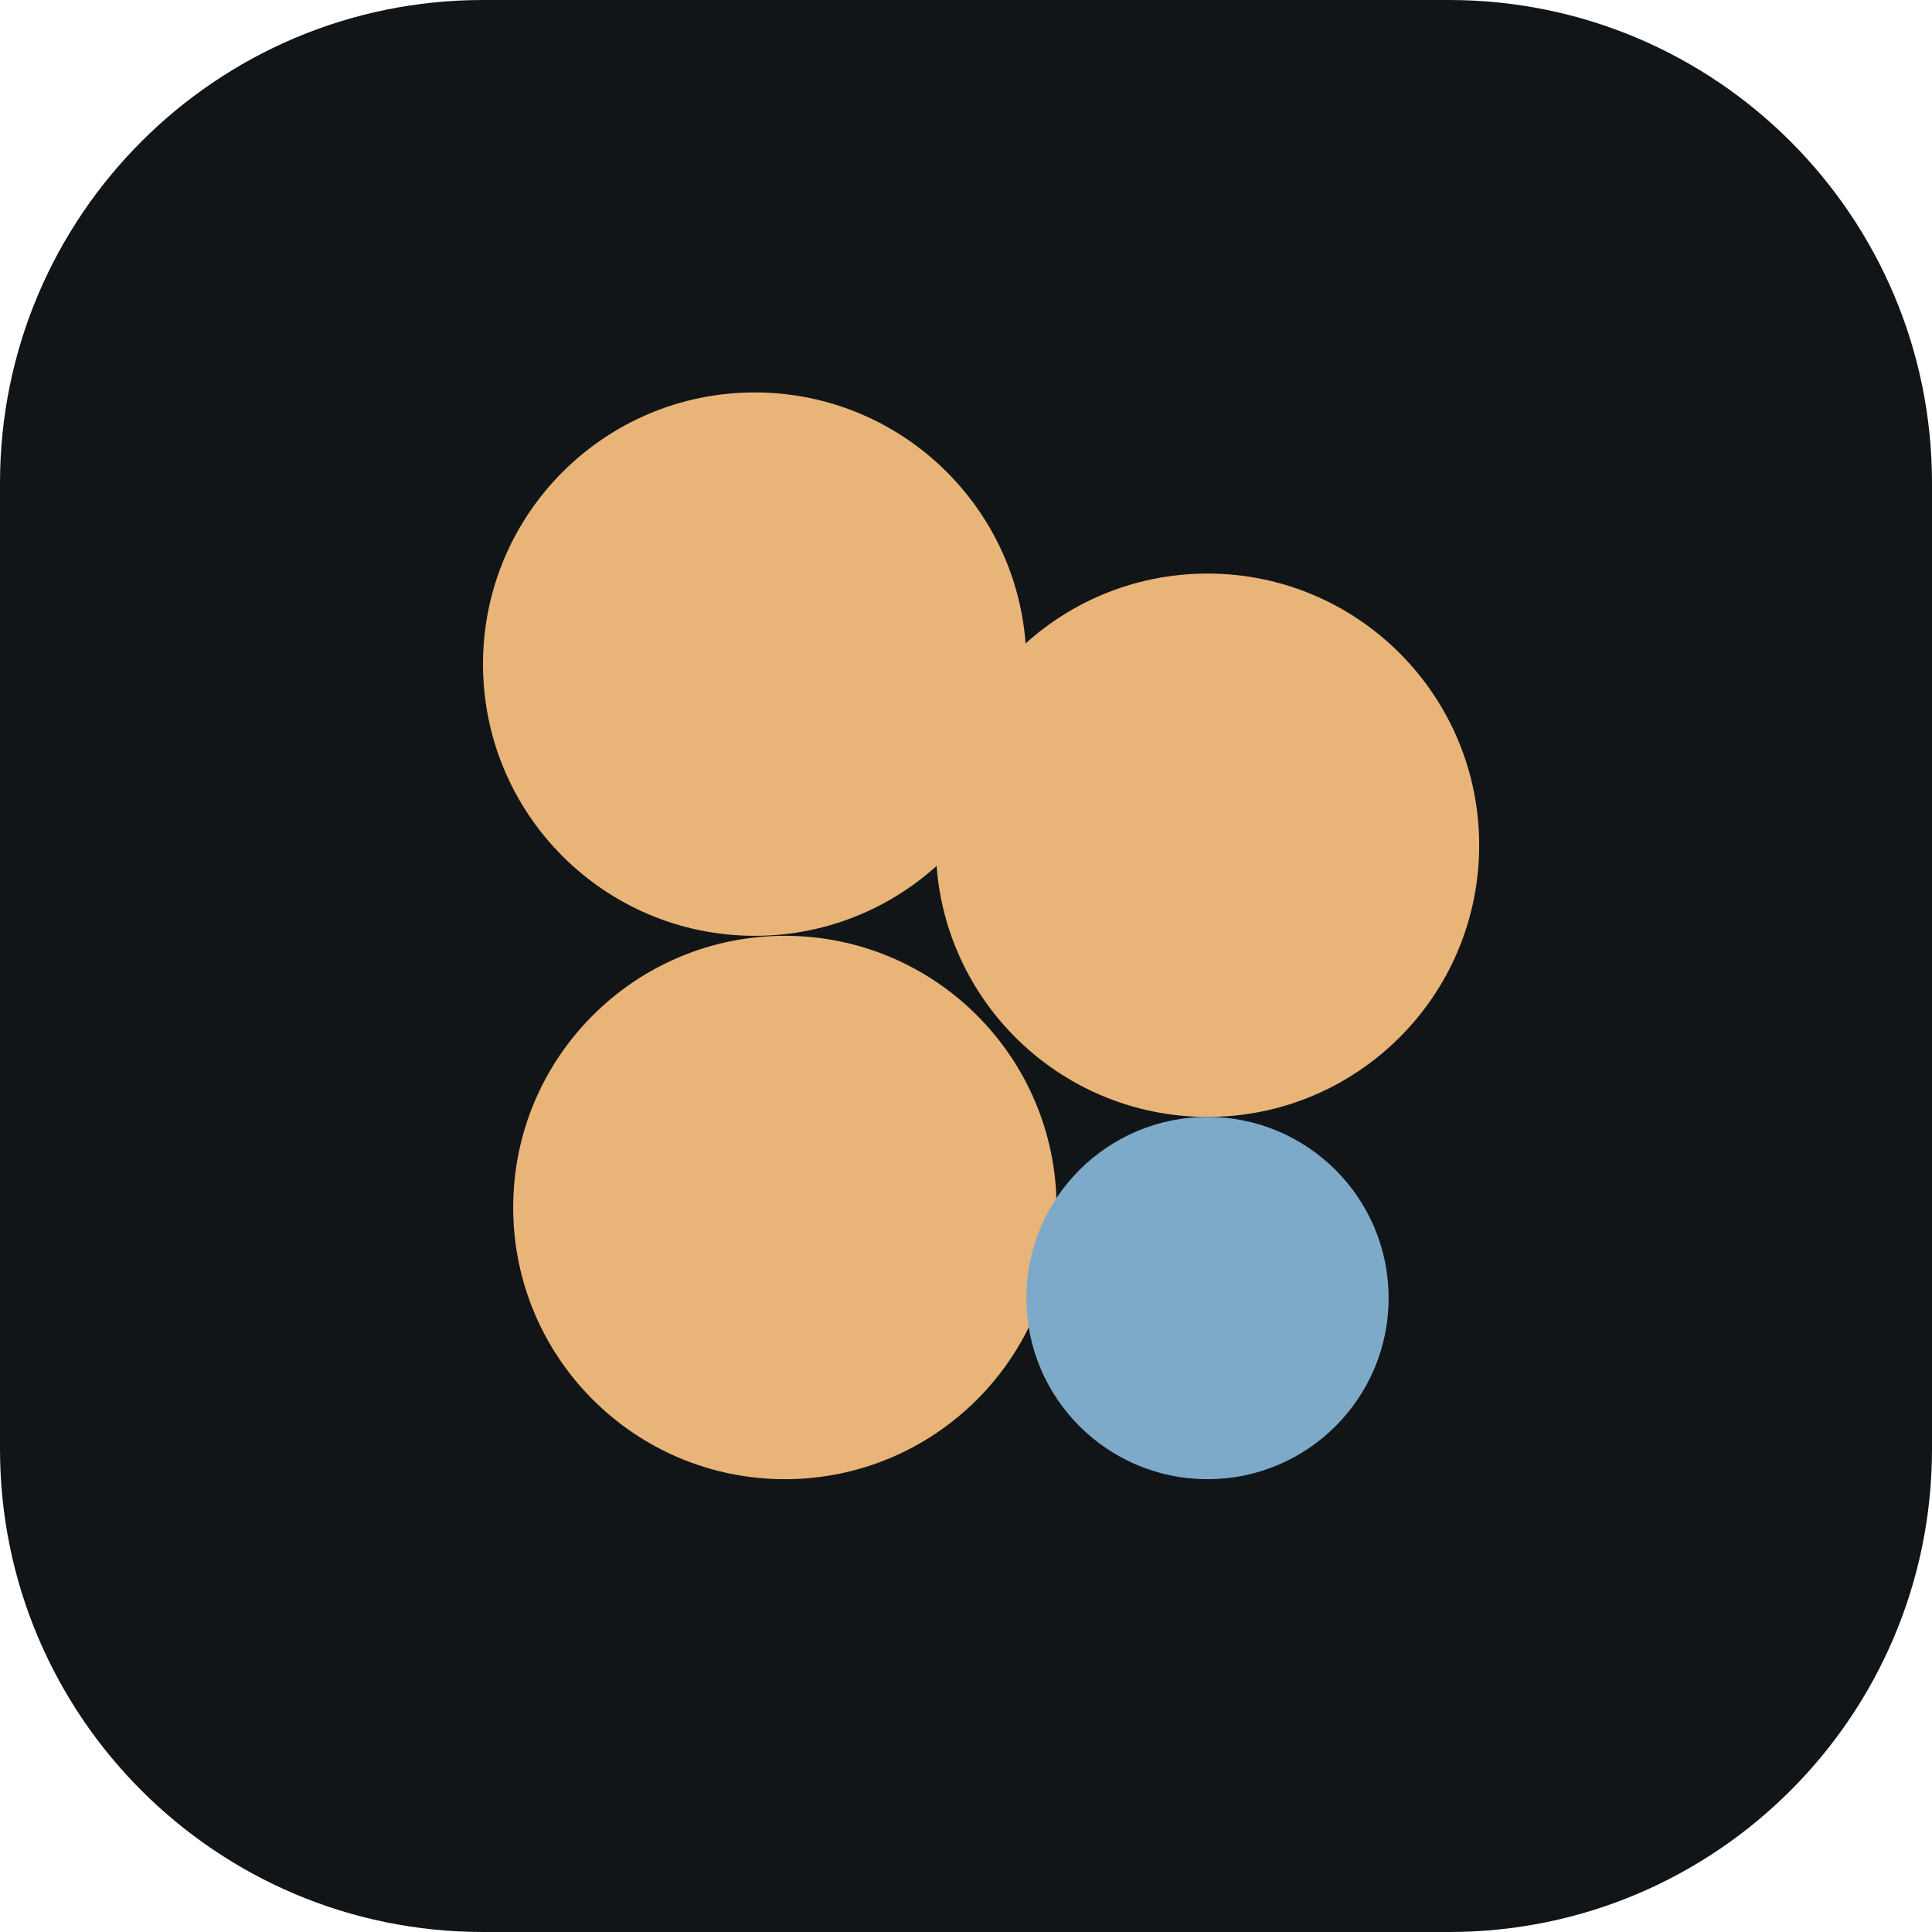
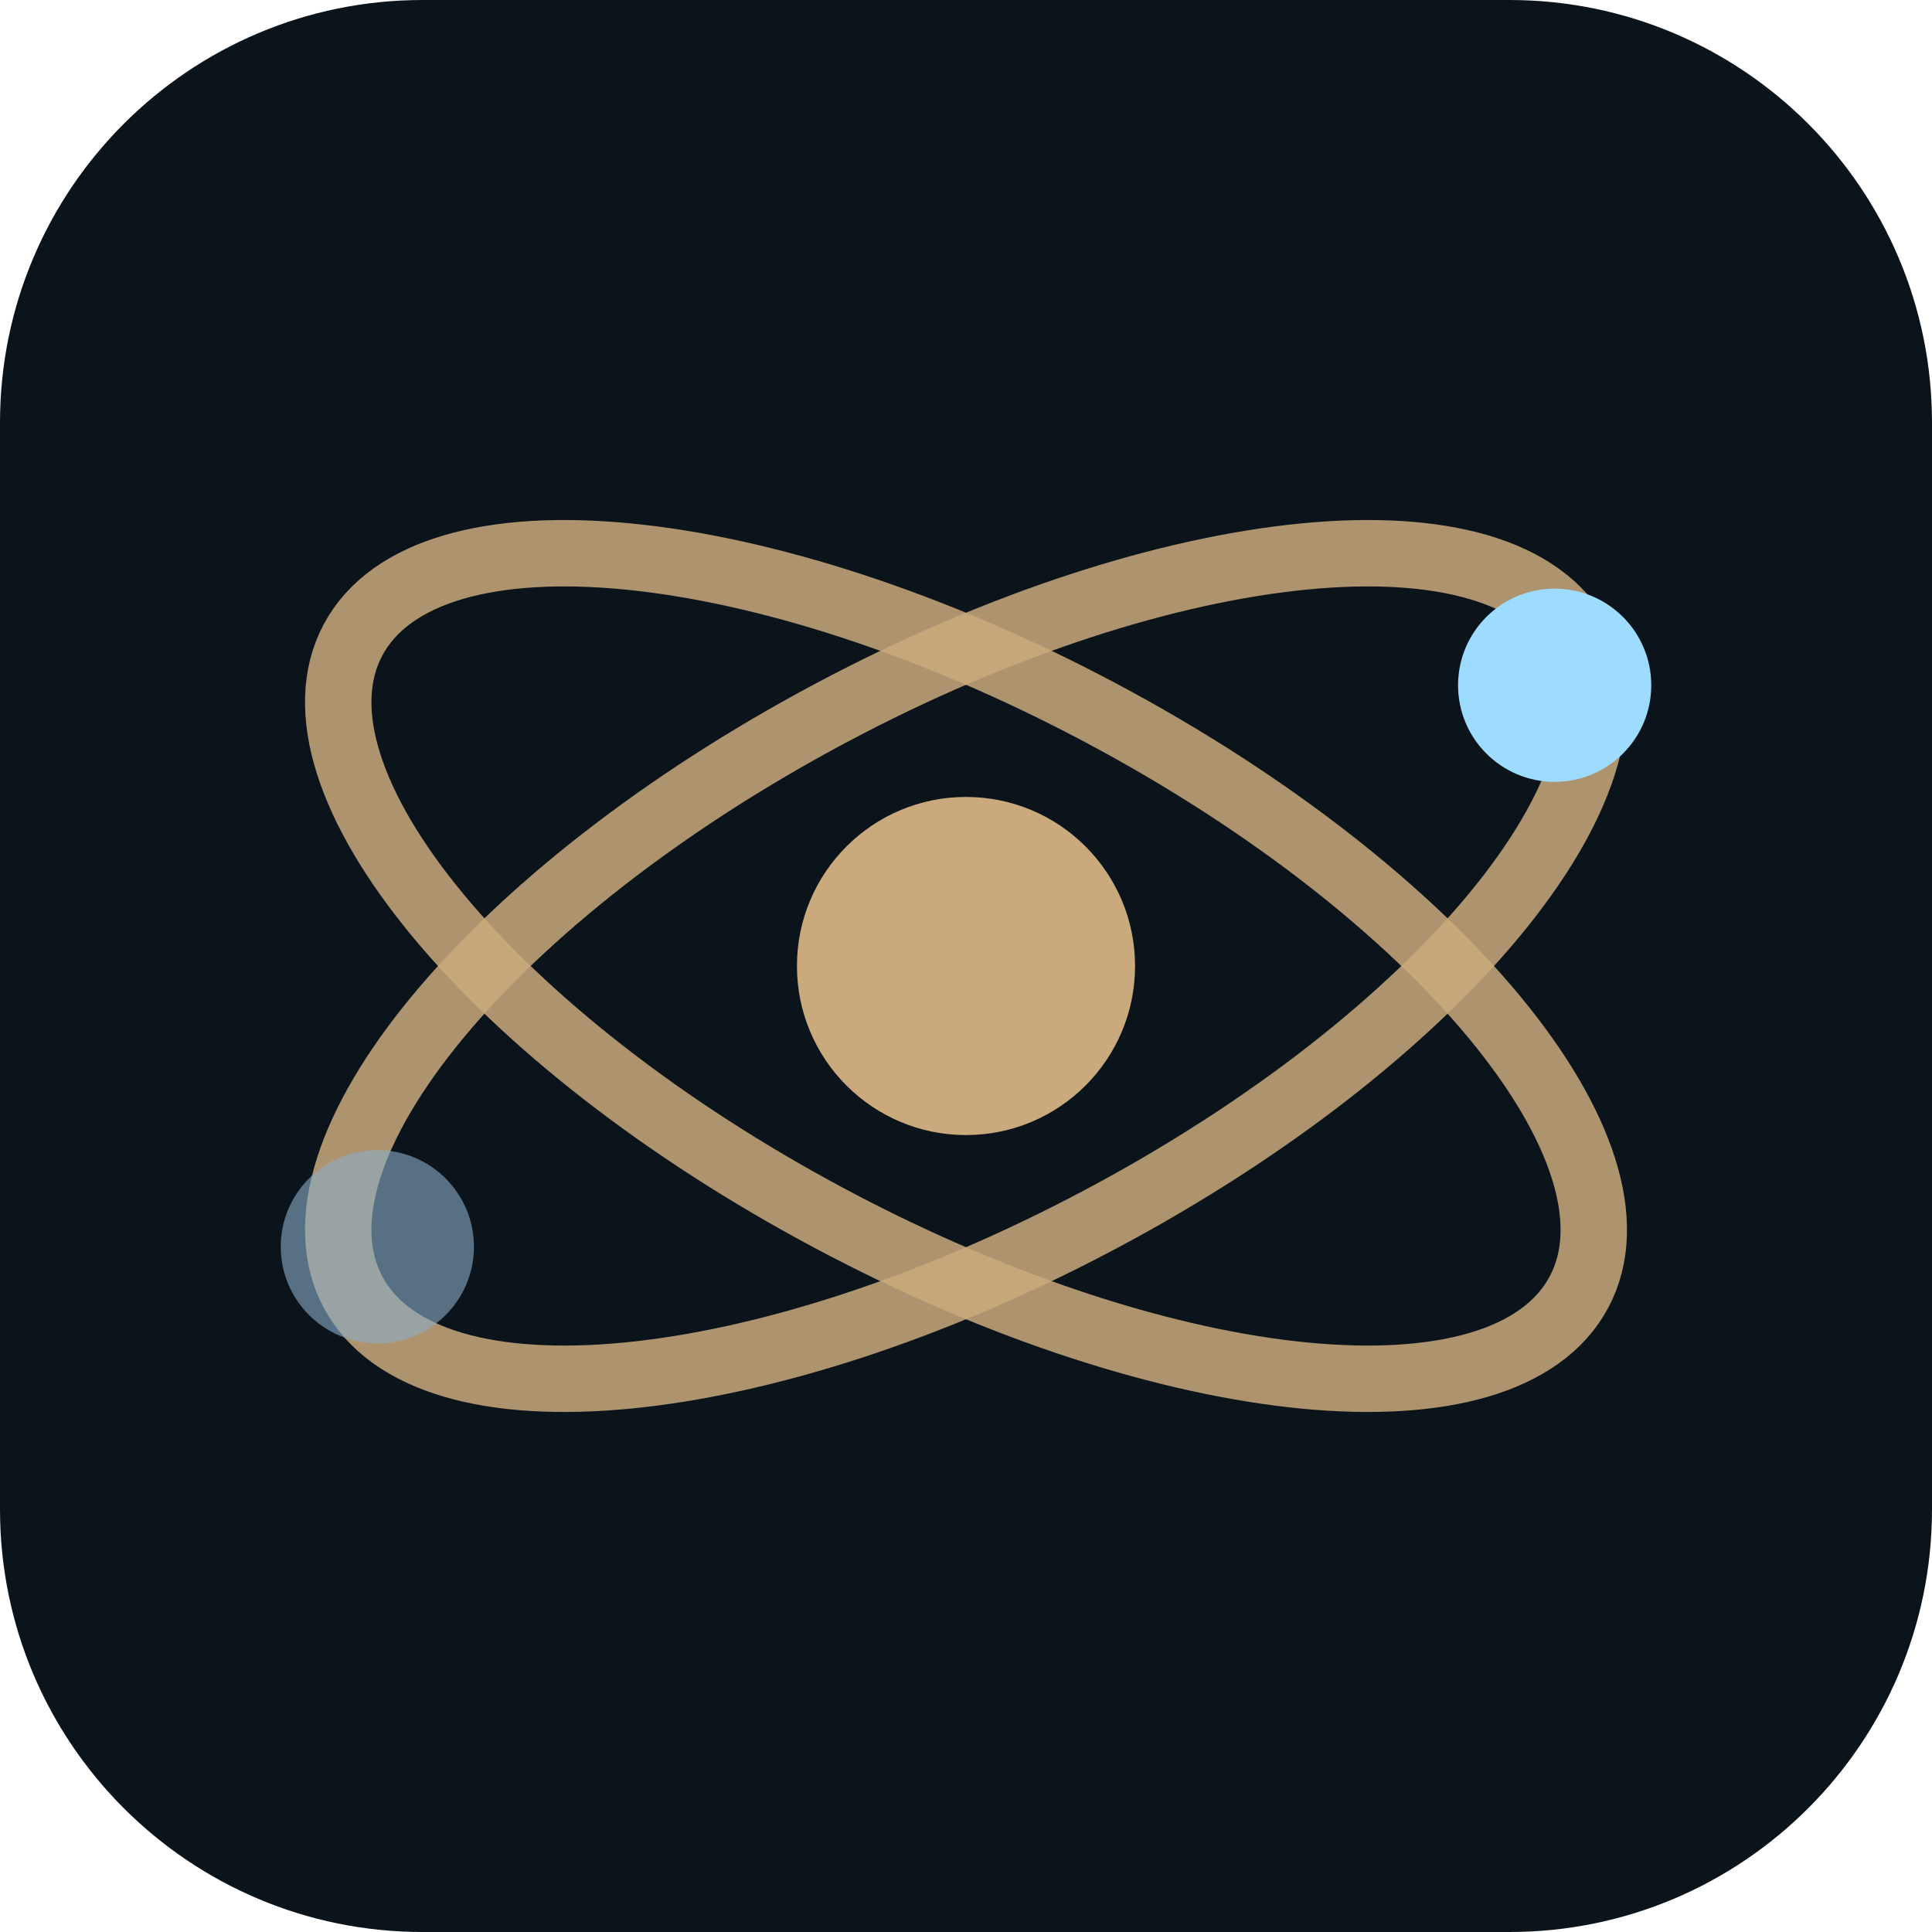
<svg xmlns="http://www.w3.org/2000/svg" viewBox="0 0 64 64">
-   <rect width="64" height="64" rx="16" fill="#111518" />
-   <g fill="#e9b477">
-     <circle cx="25" cy="22" r="9" />
-     <circle cx="40" cy="28" r="9" />
-     <circle cx="26" cy="40" r="9" />
+   <rect width="64" height="64" rx="14" fill="#0b141b" />
+   <g transform="translate(32 32)">
+     <ellipse rx="23" ry="9.5" transform="rotate(28)" fill="none" stroke="#caaa7d" stroke-width="2.2" opacity="0.85" />
+     <ellipse rx="23" ry="9.5" transform="rotate(-28)" fill="none" stroke="#caaa7d" stroke-width="2.2" opacity="0.85" />
+     <circle r="5.6" fill="#caaa7d" />
+     <circle cx="19.5" cy="-9.3" r="3.2" fill="#9edcff" />
+     <circle cx="-19.5" cy="9.3" r="3.2" fill="#8aadc8" opacity="0.6" />
  </g>
-   <circle cx="40" cy="43" r="6" fill="#7eaaca" />
</svg>
